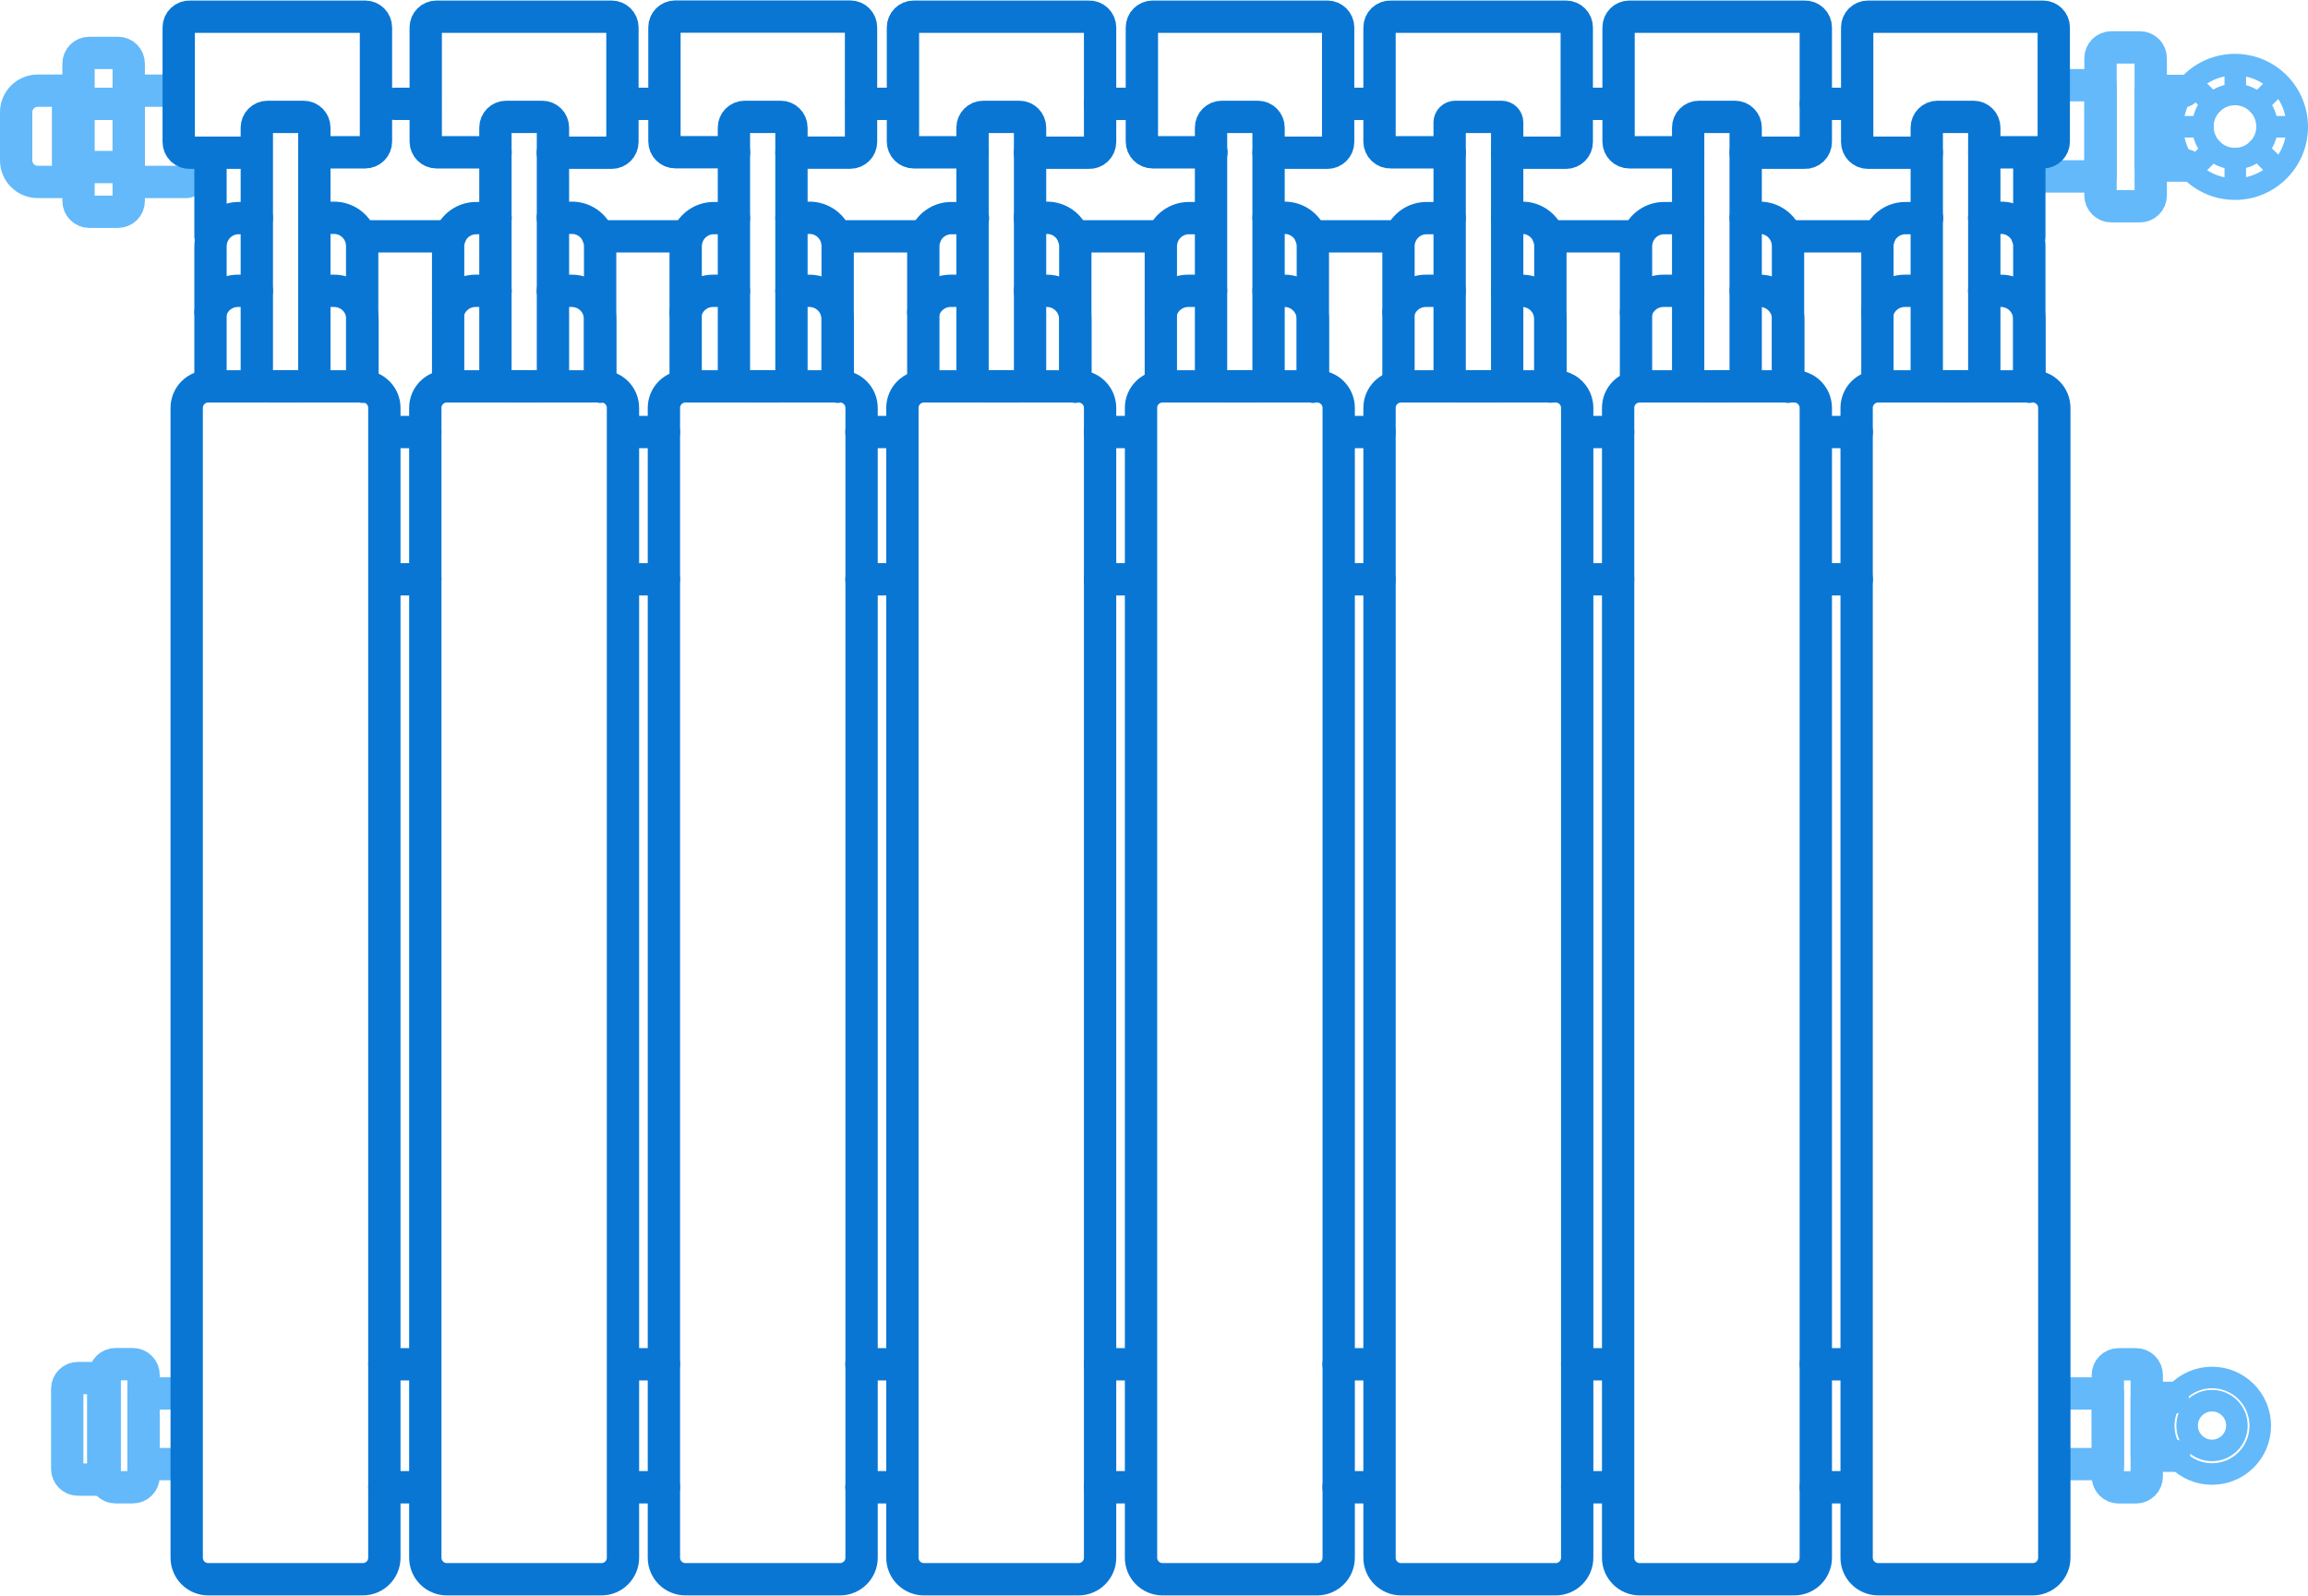
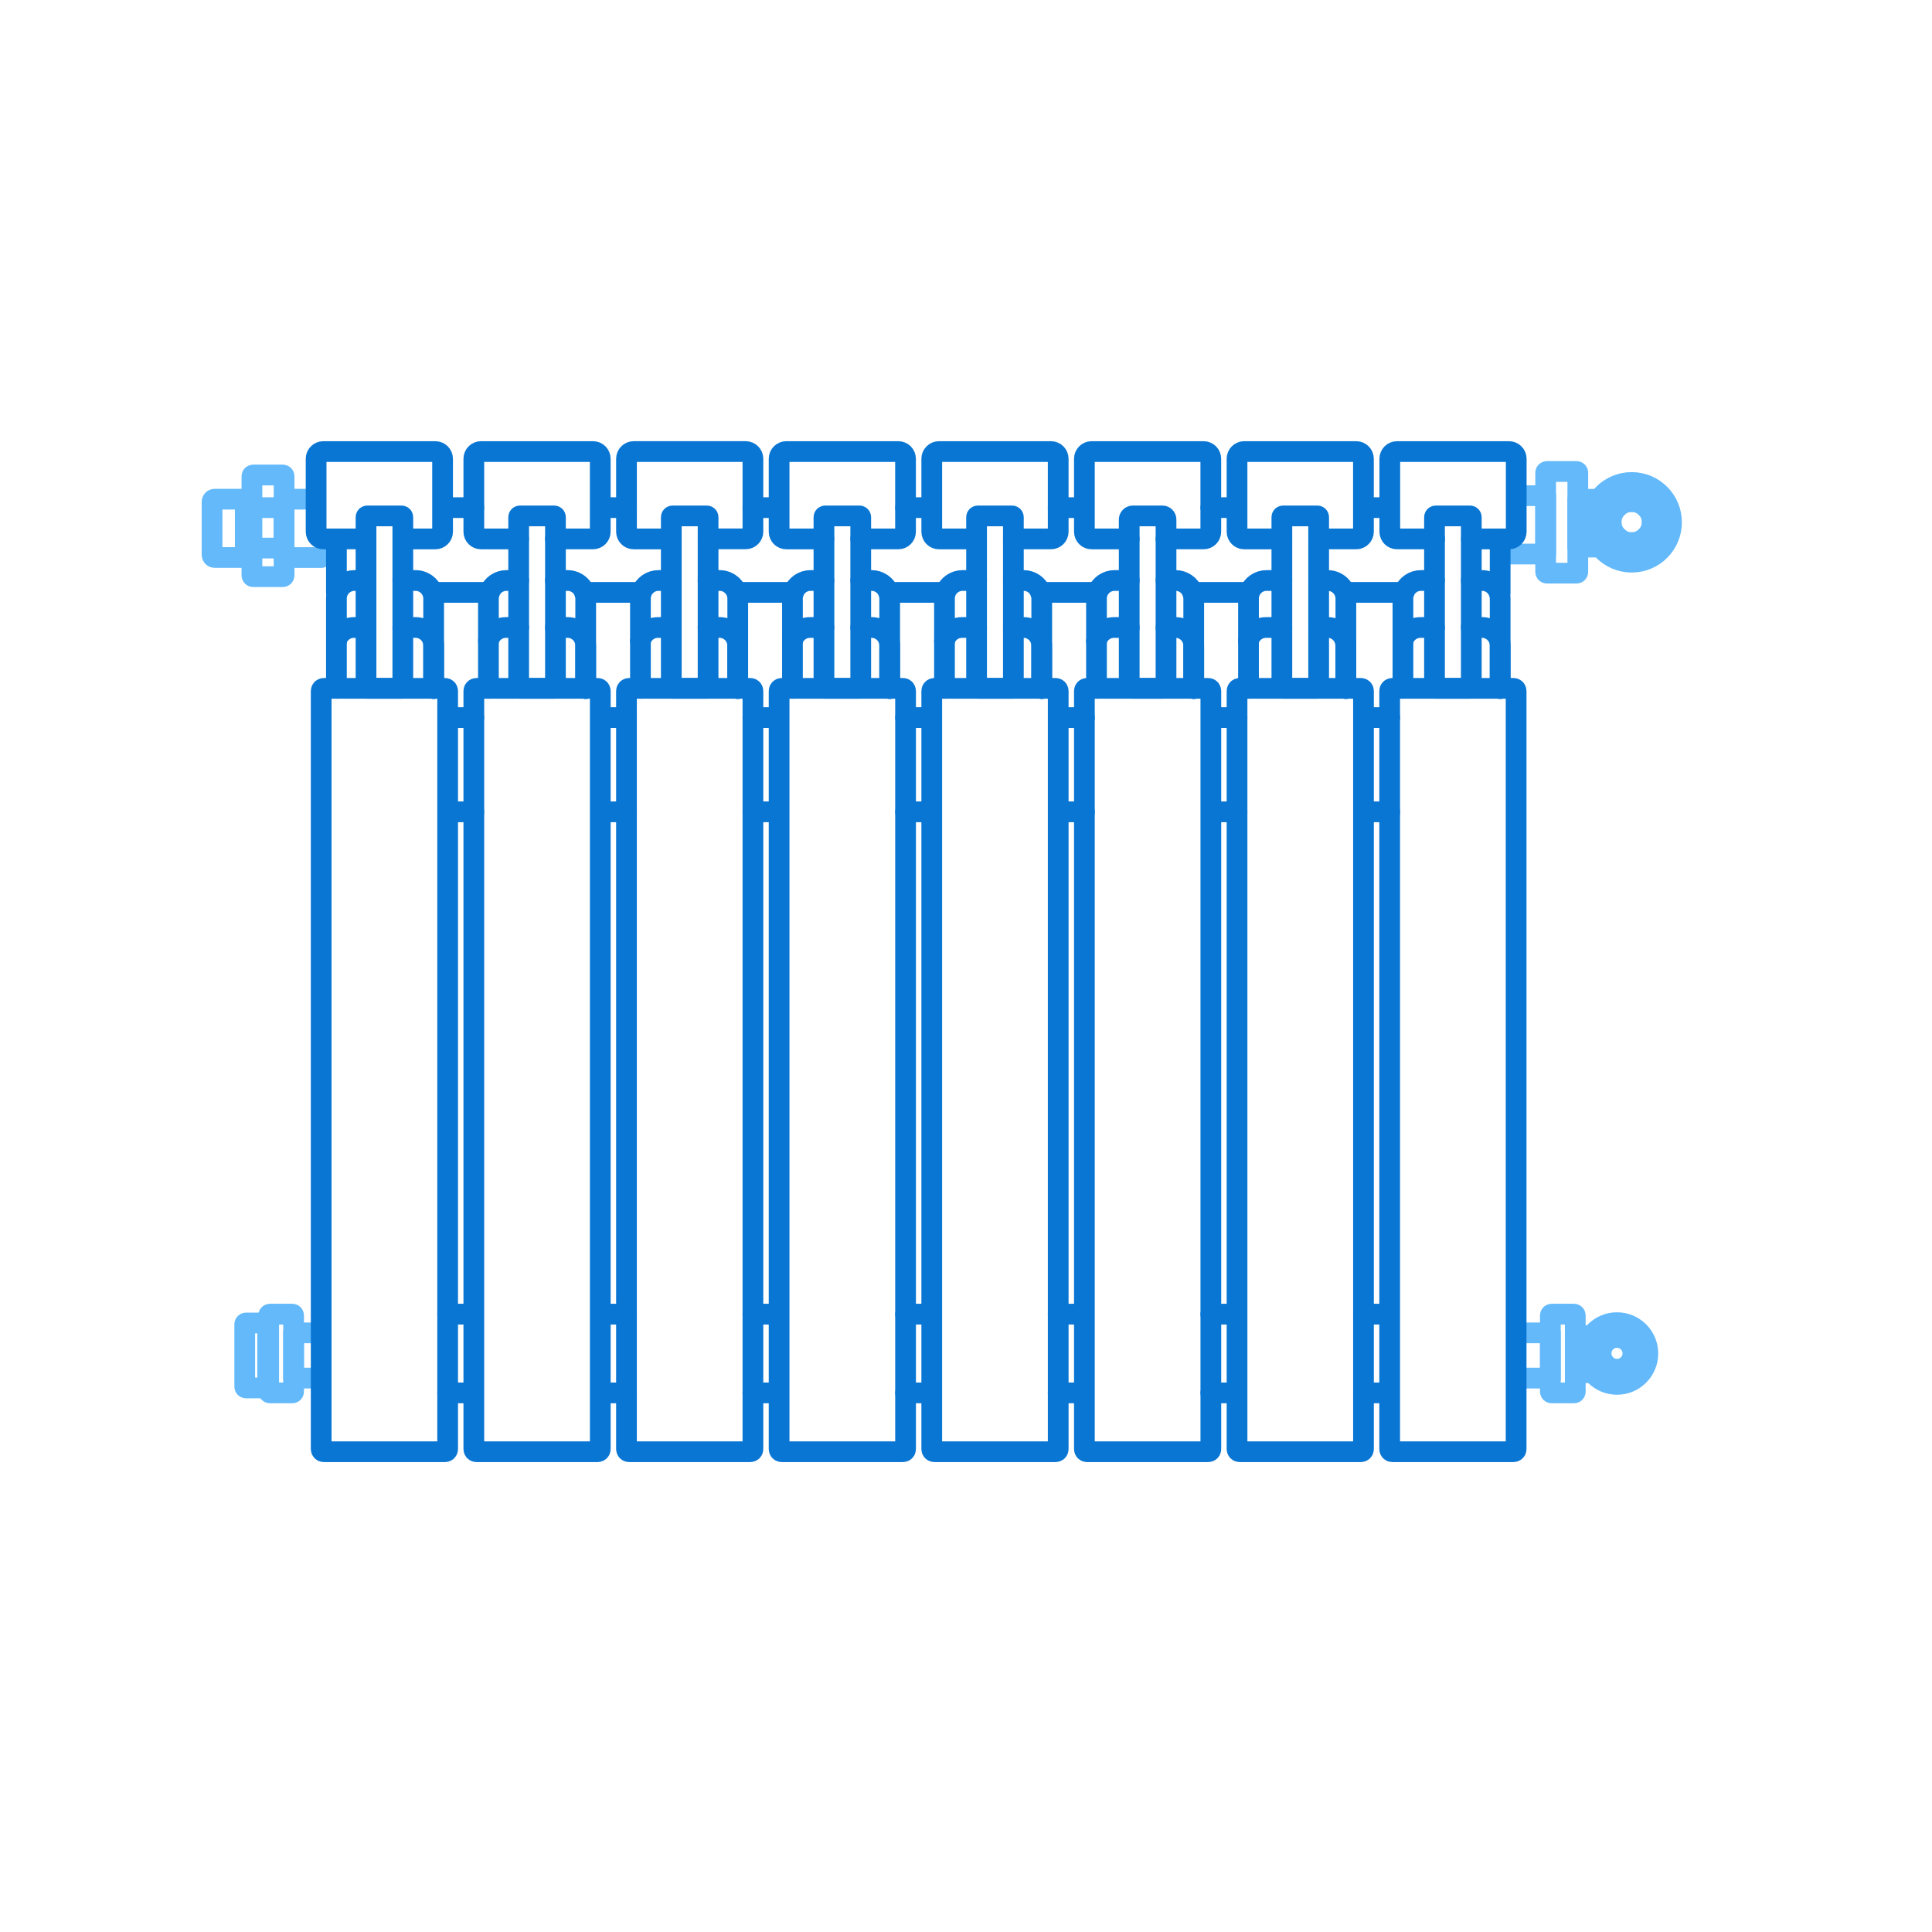
- <svg xmlns="http://www.w3.org/2000/svg" viewBox="0 0 214.25 148.12">
+ <svg xmlns="http://www.w3.org/2000/svg" viewBox="0 0 1490.83 1490.83">
  <defs>
-     <style>.cls-1,.cls-2,.cls-3{fill:none;stroke-linecap:round;stroke-linejoin:round;}.cls-1,.cls-2{stroke:#63b9fa;}.cls-1,.cls-3{stroke-width:3px;}.cls-2{stroke-width:2px;}.cls-3{stroke:#0976d4;}</style>
+     <style>.cls-1,.cls-2,.cls-3{fill:none;}.cls-1{stroke:#63b9fa;}.cls-1,.cls-2{stroke-linecap:round;stroke-linejoin:round;stroke-width:16px;}.cls-2{stroke:#0976d4;}</style>
  </defs>
  <g id="Layer_2" data-name="Layer 2">
    <g id="Layer_1-2" data-name="Layer 1">
-       <polyline class="cls-1" points="189.67 16.38 194.99 16.38 194.99 7.91 191.66 7.91" />
-       <rect class="cls-1" x="194.99" y="4.4" width="4.66" height="14.75" rx="1" ry="1" />
-       <polyline class="cls-1" points="202.76 8.44 199.65 8.44 199.65 15.37 202.93 15.37 202.93 15.35" />
-       <circle class="cls-2" cx="207.47" cy="11.78" r="5.78" />
-       <line class="cls-2" x1="212.65" y1="11.77" x2="210.45" y2="11.77" />
-       <line class="cls-2" x1="204.49" y1="11.77" x2="202.35" y2="11.77" />
-       <line class="cls-2" x1="207.5" y1="17.32" x2="207.5" y2="14.73" />
-       <line class="cls-2" x1="207.5" y1="8.77" x2="207.5" y2="6.24" />
-       <line class="cls-2" x1="211.14" y1="15.42" x2="209.57" y2="13.85" />
-       <line class="cls-2" x1="205.36" y1="9.64" x2="203.86" y2="8.14" />
-       <line class="cls-2" x1="205.39" y1="13.88" x2="203.58" y2="15.69" />
-       <line class="cls-2" x1="211.41" y1="7.86" x2="209.6" y2="9.67" />
-       <circle class="cls-2" cx="207.47" cy="11.75" r="2.98" />
-       <polyline class="cls-1" points="190.97 135.93 195.67 135.93 195.67 129.37 191.22 129.37" />
-       <rect class="cls-1" x="195.67" y="126.66" width="3.61" height="11.43" rx="1" ry="1" />
-       <polyline class="cls-1" points="201.69 129.78 199.28 129.78 199.28 135.15 201.82 135.15 201.82 135.14" />
-       <circle class="cls-2" cx="205.34" cy="132.37" r="4.48" />
-       <circle class="cls-2" cx="205.34" cy="132.35" r="2.31" />
-       <polyline class="cls-1" points="16.37 129.37 13.33 129.37 13.33 135.93 16.37 135.93" />
-       <rect class="cls-1" x="9.72" y="126.66" width="3.61" height="11.43" rx="1" ry="1" transform="translate(23.05 264.74) rotate(-180)" />
-       <path class="cls-1" d="M7.24,127.94H9.58a0,0,0,0,1,0,0v9.43a0,0,0,0,1,0,0H7.24a1,1,0,0,1-1-1v-7.43a1,1,0,0,1,1-1Z" />
-       <polyline class="cls-1" points="15.22 8.42 11.95 8.42 11.95 16.89 17.34 16.89" />
-       <rect class="cls-1" x="7.29" y="4.91" width="4.66" height="14.75" rx="1" ry="1" transform="translate(19.24 24.57) rotate(-180)" />
-       <path class="cls-1" d="M3.5,8.42H6.32a0,0,0,0,1,0,0v8.47a0,0,0,0,1,0,0H3.5a2,2,0,0,1-2-2V10.42A2,2,0,0,1,3.5,8.42Z" />
-       <line class="cls-3" x1="61.63" y1="126.66" x2="58.79" y2="126.66" />
-       <line class="cls-3" x1="61.63" y1="138.08" x2="58.79" y2="138.08" />
-       <line class="cls-3" x1="104.96" y1="126.66" x2="102.12" y2="126.66" />
-       <line class="cls-3" x1="104.96" y1="138.08" x2="102.12" y2="138.08" />
-       <line class="cls-3" x1="127.1" y1="126.66" x2="124.26" y2="126.66" />
-       <line class="cls-3" x1="127.1" y1="138.08" x2="124.26" y2="138.08" />
-       <line class="cls-3" x1="149.24" y1="126.66" x2="146.41" y2="126.66" />
-       <line class="cls-3" x1="149.24" y1="138.08" x2="146.41" y2="138.08" />
-       <line class="cls-3" x1="171.39" y1="126.66" x2="168.56" y2="126.66" />
-       <line class="cls-3" x1="171.39" y1="138.08" x2="168.56" y2="138.08" />
-       <line class="cls-3" x1="82.81" y1="126.66" x2="79.97" y2="126.66" />
-       <line class="cls-3" x1="82.81" y1="138.08" x2="79.97" y2="138.08" />
-       <line class="cls-3" x1="38.52" y1="126.66" x2="35.68" y2="126.66" />
-       <line class="cls-3" x1="38.52" y1="138.08" x2="35.68" y2="138.08" />
-       <path class="cls-3" d="M23.1,14.18H17.64a1,1,0,0,1-1.05-1V2.55a1,1,0,0,1,1.05-1H33.9a1,1,0,0,1,1,1V13.14a1,1,0,0,1-1,1h-4" />
-       <path class="cls-3" d="M51.32,14.18h5.46a1,1,0,0,0,1-1V2.55a1,1,0,0,0-1-1H40.52a1,1,0,0,0-1,1V13.14a1,1,0,0,0,1,1H46" />
-       <path class="cls-3" d="M73.47,14.17h5.46a1,1,0,0,0,1-1V2.54a1,1,0,0,0-1-1H62.68a1,1,0,0,0-1,1V13.13a1,1,0,0,0,1,1h5.46" />
-       <path class="cls-3" d="M95.61,14.18h5.46a1,1,0,0,0,1.05-1V2.55a1,1,0,0,0-1.05-1H84.82a1,1,0,0,0-1,1V13.14a1,1,0,0,0,1,1h5.46" />
-       <path class="cls-3" d="M117.76,14.18h5.46a1,1,0,0,0,1-1V2.55a1,1,0,0,0-1-1H107a1,1,0,0,0-1,1V13.14a1,1,0,0,0,1,1h5.46" />
-       <path class="cls-3" d="M139.91,14.18h5.46a1,1,0,0,0,1-1V2.55a1,1,0,0,0-1-1H129.11a1,1,0,0,0-1.05,1V13.14a1,1,0,0,0,1.05,1h5.46" />
-       <path class="cls-3" d="M162.05,14.18h5.46a1,1,0,0,0,1.05-1V2.55a1,1,0,0,0-1.05-1H151.25a1,1,0,0,0-1,1V13.14a1,1,0,0,0,1,1h5.46" />
-       <path class="cls-3" d="M178.86,14.18H173.4a1,1,0,0,1-1-1V2.55a1,1,0,0,1,1-1h16.25a1,1,0,0,1,1,1V13.14a1,1,0,0,1-1,1H184.2" />
-       <rect class="cls-3" x="17.33" y="35.87" width="18.35" height="110.75" rx="2" ry="2" />
-       <rect class="cls-3" x="39.48" y="35.87" width="18.35" height="110.75" rx="2" ry="2" />
-       <rect class="cls-3" x="61.63" y="35.87" width="18.35" height="110.75" rx="2" ry="2" />
-       <rect class="cls-3" x="83.77" y="35.87" width="18.35" height="110.75" rx="2" ry="2" />
-       <rect class="cls-3" x="105.92" y="35.87" width="18.35" height="110.75" rx="2" ry="2" />
-       <rect class="cls-3" x="128.06" y="35.87" width="18.35" height="110.75" rx="2" ry="2" />
-       <rect class="cls-3" x="150.21" y="35.87" width="18.35" height="110.75" rx="2" ry="2" />
-       <rect class="cls-3" x="172.35" y="35.87" width="18.35" height="110.75" rx="2" ry="2" />
-       <rect class="cls-3" x="23.84" y="10.85" width="5.34" height="25.02" rx="1" ry="1" />
-       <rect class="cls-3" x="45.99" y="10.85" width="5.34" height="25.02" rx="1" ry="1" />
-       <rect class="cls-3" x="68.13" y="10.85" width="5.34" height="25.02" rx="1" ry="1" />
-       <rect class="cls-3" x="90.28" y="10.85" width="5.34" height="25.02" rx="1" ry="1" />
-       <rect class="cls-3" x="112.42" y="10.85" width="5.34" height="25.02" rx="1" ry="1" />
-       <rect class="cls-3" x="134.57" y="10.85" width="5.34" height="25.02" rx="0.52" ry="0.52" />
-       <rect class="cls-3" x="156.71" y="10.85" width="5.34" height="25.02" rx="1" ry="1" />
-       <rect class="cls-3" x="178.86" y="10.85" width="5.34" height="25.02" rx="1" ry="1" />
-       <line class="cls-3" x1="41.76" y1="21.94" x2="34.45" y2="21.94" />
-       <line class="cls-3" x1="85.87" y1="21.94" x2="78.56" y2="21.94" />
-       <line class="cls-3" x1="106.96" y1="21.94" x2="99.65" y2="21.94" />
-       <line class="cls-3" x1="129.01" y1="21.94" x2="121.71" y2="21.94" />
-       <line class="cls-3" x1="151.07" y1="21.94" x2="143.76" y2="21.94" />
-       <polyline class="cls-3" points="166.78 21.94 168.31 21.94 174.44 21.94" />
-       <line class="cls-3" x1="19.54" y1="14.18" x2="19.54" y2="21.94" />
-       <line class="cls-3" x1="61.63" y1="9.64" x2="58.79" y2="9.64" />
-       <line class="cls-3" x1="104.96" y1="9.64" x2="102.12" y2="9.64" />
-       <line class="cls-3" x1="149.24" y1="9.64" x2="146.41" y2="9.64" />
-       <polyline class="cls-3" points="188.38 14.18 188.38 21.94 188.22 21.94" />
-       <line class="cls-3" x1="171.39" y1="9.64" x2="168.56" y2="9.64" />
-       <line class="cls-3" x1="127.1" y1="9.64" x2="124.26" y2="9.64" />
-       <line class="cls-3" x1="82.81" y1="9.64" x2="79.97" y2="9.64" />
-       <line class="cls-3" x1="39.48" y1="9.64" x2="36.65" y2="9.64" />
-       <line class="cls-3" x1="62.85" y1="21.94" x2="55.54" y2="21.94" />
-       <line class="cls-3" x1="172.36" y1="53.78" x2="169.52" y2="53.78" />
-       <line class="cls-3" x1="172.36" y1="40.11" x2="169.52" y2="40.11" />
-       <line class="cls-3" x1="128.06" y1="53.78" x2="125.23" y2="53.78" />
-       <line class="cls-3" x1="128.06" y1="40.11" x2="125.23" y2="40.11" />
-       <line class="cls-3" x1="61.63" y1="53.78" x2="58.79" y2="53.78" />
-       <line class="cls-3" x1="39.48" y1="40.11" x2="36.65" y2="40.11" />
-       <line class="cls-3" x1="61.63" y1="40.11" x2="58.79" y2="40.11" />
-       <line class="cls-3" x1="39.48" y1="53.78" x2="36.65" y2="53.78" />
-       <line class="cls-3" x1="82.81" y1="53.78" x2="79.97" y2="53.78" />
-       <line class="cls-3" x1="82.81" y1="40.11" x2="79.97" y2="40.11" />
-       <line class="cls-3" x1="104.96" y1="53.78" x2="102.12" y2="53.78" />
-       <line class="cls-3" x1="104.96" y1="40.11" x2="102.12" y2="40.11" />
-       <line class="cls-3" x1="150.21" y1="53.78" x2="147.37" y2="53.78" />
-       <line class="cls-3" x1="150.21" y1="40.11" x2="147.37" y2="40.11" />
-       <path class="cls-3" d="M19.54,35.86v-13a2.65,2.65,0,0,1,.16-.89,2.6,2.6,0,0,1,2.46-1.72h1.68" />
-       <path class="cls-3" d="M29.18,20.22H31a2.61,2.61,0,0,1,2.46,1.72,2.7,2.7,0,0,1,.16.9V35.89" />
-       <path class="cls-3" d="M33.65,35.89V29.66A2.63,2.63,0,0,0,31,27H29.18" />
-       <path class="cls-3" d="M19.54,29A2.62,2.62,0,0,1,22.08,27h1.76" />
-       <path class="cls-3" d="M41.6,35.86v-13a2.42,2.42,0,0,1,.16-.89,2.59,2.59,0,0,1,2.45-1.72H46" />
-       <path class="cls-3" d="M51.32,20.22h1.76a2.6,2.6,0,0,1,2.46,1.72,2.48,2.48,0,0,1,.17.9V35.89" />
-       <path class="cls-3" d="M55.71,35.89V29.66A2.63,2.63,0,0,0,53.06,27H51.32" />
-       <path class="cls-3" d="M41.6,29A2.61,2.61,0,0,1,44.14,27H46" />
-       <path class="cls-3" d="M63.65,35.86v-13a2.65,2.65,0,0,1,.16-.89,2.6,2.6,0,0,1,2.46-1.72h1.86" />
-       <path class="cls-3" d="M73.47,20.22h1.67a2.61,2.61,0,0,1,2.46,1.72,2.7,2.7,0,0,1,.16.9V35.89" />
-       <path class="cls-3" d="M77.76,35.89V29.66A2.63,2.63,0,0,0,75.12,27H73.47" />
-       <path class="cls-3" d="M63.65,29A2.62,2.62,0,0,1,66.19,27h1.94" />
-       <path class="cls-3" d="M85.71,35.86v-13a2.42,2.42,0,0,1,.16-.89,2.59,2.59,0,0,1,2.45-1.72h2" />
-       <path class="cls-3" d="M95.61,20.22h1.58a2.6,2.6,0,0,1,2.46,1.72,2.48,2.48,0,0,1,.17.9V35.89" />
-       <path class="cls-3" d="M99.82,35.89V29.66A2.64,2.64,0,0,0,97.17,27H95.61" />
-       <path class="cls-3" d="M85.71,29A2.61,2.61,0,0,1,88.25,27h2" />
-       <path class="cls-3" d="M107.76,35.86v-13a2.65,2.65,0,0,1,.16-.89,2.6,2.6,0,0,1,2.46-1.72h2" />
-       <path class="cls-3" d="M117.76,20.22h1.49a2.61,2.61,0,0,1,2.46,1.72,2.7,2.7,0,0,1,.16.9V35.89" />
-       <path class="cls-3" d="M121.87,35.89V29.66A2.63,2.63,0,0,0,119.23,27h-1.47" />
-       <path class="cls-3" d="M107.76,29A2.62,2.62,0,0,1,110.3,27h2.12" />
-       <path class="cls-3" d="M129.82,35.86v-13a2.42,2.42,0,0,1,.16-.89,2.59,2.59,0,0,1,2.45-1.72h2.14" />
-       <path class="cls-3" d="M139.91,20.22h1.39a2.6,2.6,0,0,1,2.46,1.72,2.47,2.47,0,0,1,.16.9V35.89" />
-       <path class="cls-3" d="M129.82,29A2.61,2.61,0,0,1,132.36,27h2.21" />
-       <path class="cls-3" d="M139.91,27h1.37a2.63,2.63,0,0,1,2.64,2.62v6.23" />
-       <path class="cls-3" d="M151.87,35.86v-13a2.65,2.65,0,0,1,.16-.89,2.6,2.6,0,0,1,2.46-1.72h2.22" />
-       <path class="cls-3" d="M162.05,20.22h1.31a2.61,2.61,0,0,1,2.46,1.72,2.7,2.7,0,0,1,.16.9V35.89" />
-       <path class="cls-3" d="M166,35.89V29.66A2.63,2.63,0,0,0,163.34,27h-1.29" />
-       <path class="cls-3" d="M151.87,29A2.62,2.62,0,0,1,154.41,27h2.3" />
-       <path class="cls-3" d="M174.28,35.86v-13a2.59,2.59,0,0,1,2.61-2.61h2" />
-       <path class="cls-3" d="M184.19,20.22h1.57a2.6,2.6,0,0,1,2.46,1.72,2.47,2.47,0,0,1,.16.9V35.89" />
-       <path class="cls-3" d="M188.38,35.89V29.66A2.63,2.63,0,0,0,185.74,27h-1.55" />
-       <path class="cls-3" d="M174.28,29A2.61,2.61,0,0,1,176.82,27h2" />
-       <line class="cls-1" x1="7.29" y1="15.51" x2="11.95" y2="15.51" />
-       <line class="cls-1" x1="7.29" y1="9.64" x2="11.95" y2="9.64" />
+       <polyline class="cls-1" points="1164.42 427.52 1192.71 427.52 1192.71 382.48 1175.03 382.48" />
+       <rect class="cls-1" x="1192.71" y="363.82" width="24.81" height="78.45" rx="1" ry="1" />
+       <polyline class="cls-1" points="1234.04 385.28 1217.53 385.28 1217.53 422.16 1234.95 422.16 1234.95 422.05" />
+       <circle class="cls-1" cx="1259.09" cy="403.05" r="30.74" />
+       <line class="cls-1" x1="1286.64" y1="403.04" x2="1274.94" y2="403.04" />
+       <line class="cls-1" x1="1243.26" y1="403.04" x2="1231.87" y2="403.04" />
+       <line class="cls-1" x1="1259.27" y1="432.52" x2="1259.27" y2="418.74" />
+       <line class="cls-1" x1="1259.27" y1="387.06" x2="1259.27" y2="373.58" />
+       <line class="cls-1" x1="1278.61" y1="422.41" x2="1270.3" y2="414.1" />
+       <line class="cls-1" x1="1247.9" y1="391.7" x2="1239.9" y2="383.7" />
+       <line class="cls-1" x1="1248.07" y1="414.24" x2="1238.43" y2="423.88" />
+       <line class="cls-1" x1="1280.08" y1="382.23" x2="1270.44" y2="391.87" />
+       <circle class="cls-1" cx="1259.09" cy="402.89" r="15.84" />
+       <polyline class="cls-1" points="1171.38 1063.4 1196.34 1063.4 1196.34 1028.51 1172.71 1028.51" />
+       <rect class="cls-1" x="1196.34" y="1014.06" width="19.22" height="60.77" rx="1" ry="1" />
+       <polyline class="cls-1" points="1228.35 1030.68 1215.56 1030.68 1215.56 1059.24 1229.06 1059.24 1229.06 1059.16" />
+       <circle class="cls-1" cx="1247.76" cy="1044.44" r="23.81" />
+       <circle class="cls-1" cx="1247.76" cy="1044.32" r="12.27" />
+       <polyline class="cls-1" points="242.72 1028.51 226.54 1028.51 226.54 1063.4 242.72 1063.4" />
+       <rect class="cls-1" x="207.32" y="1014.06" width="19.22" height="60.77" rx="1" ry="1" transform="translate(433.87 2088.89) rotate(-180)" />
+       <path class="cls-1" d="M189.85,1020.88h16.73a0,0,0,0,1,0,0V1071a0,0,0,0,1,0,0H189.85a1,1,0,0,1-1-1v-48.14A1,1,0,0,1,189.85,1020.88Z" />
+       <polyline class="cls-1" points="236.63 385.19 219.2 385.19 219.2 430.23 247.86 430.23" />
+       <rect class="cls-1" x="194.4" y="366.54" width="24.81" height="78.45" rx="1" ry="1" transform="translate(413.61 811.52) rotate(-180)" />
+       <path class="cls-1" d="M165.63,385.19h23.65a0,0,0,0,1,0,0v45a0,0,0,0,1,0,0H165.63a2,2,0,0,1-2-2v-41A2,2,0,0,1,165.63,385.19Z" />
+       <line class="cls-2" x1="483.42" y1="1014.07" x2="468.33" y2="1014.07" />
+       <line class="cls-2" x1="483.42" y1="1074.84" x2="468.33" y2="1074.84" />
+       <line class="cls-2" x1="713.88" y1="1014.07" x2="698.79" y2="1014.07" />
+       <line class="cls-2" x1="713.88" y1="1074.84" x2="698.79" y2="1074.84" />
+       <line class="cls-2" x1="831.65" y1="1014.07" x2="816.56" y2="1014.07" />
+       <line class="cls-2" x1="831.65" y1="1074.84" x2="816.56" y2="1074.84" />
+       <line class="cls-2" x1="949.42" y1="1014.07" x2="934.36" y2="1014.07" />
+       <line class="cls-2" x1="949.42" y1="1074.84" x2="934.36" y2="1074.84" />
+       <line class="cls-2" x1="1067.23" y1="1014.07" x2="1052.14" y2="1014.07" />
+       <line class="cls-2" x1="1067.23" y1="1074.84" x2="1052.14" y2="1074.84" />
+       <line class="cls-2" x1="596.07" y1="1014.07" x2="580.98" y2="1014.07" />
+       <line class="cls-2" x1="596.07" y1="1074.84" x2="580.98" y2="1074.84" />
+       <line class="cls-2" x1="360.5" y1="1014.07" x2="345.44" y2="1014.07" />
+       <line class="cls-2" x1="360.5" y1="1074.84" x2="345.44" y2="1074.84" />
+       <path class="cls-2" d="M278.49,415.85h-29a5.57,5.57,0,0,1-5.56-5.56V354a5.57,5.57,0,0,1,5.56-5.55h86.47a5.57,5.57,0,0,1,5.56,5.55v56.3a5.57,5.57,0,0,1-5.56,5.56h-21" />
+       <path class="cls-2" d="M428.62,415.85h29a5.56,5.56,0,0,0,5.56-5.56V354a5.55,5.55,0,0,0-5.56-5.55H371.18a5.54,5.54,0,0,0-5.55,5.55v56.3a5.55,5.55,0,0,0,5.55,5.56h29" />
+       <path class="cls-2" d="M546.43,415.81h29a5.56,5.56,0,0,0,5.56-5.56V354a5.56,5.56,0,0,0-5.56-5.56H489a5.56,5.56,0,0,0-5.56,5.56v56.3a5.56,5.56,0,0,0,5.56,5.56h29" />
+       <path class="cls-2" d="M664.19,415.85h29a5.56,5.56,0,0,0,5.56-5.56V354a5.55,5.55,0,0,0-5.56-5.55H606.75A5.54,5.54,0,0,0,601.2,354v56.3a5.55,5.55,0,0,0,5.55,5.56h29" />
+       <path class="cls-2" d="M782,415.85h29a5.56,5.56,0,0,0,5.56-5.56V354a5.55,5.55,0,0,0-5.56-5.55H724.55A5.54,5.54,0,0,0,719,354v56.3a5.55,5.55,0,0,0,5.55,5.56h29" />
+       <path class="cls-2" d="M899.76,415.85h29a5.56,5.56,0,0,0,5.56-5.56V354a5.55,5.55,0,0,0-5.56-5.55H842.32a5.55,5.55,0,0,0-5.55,5.55v56.3a5.56,5.56,0,0,0,5.55,5.56h29" />
+       <path class="cls-2" d="M1017.55,415.85h29a5.56,5.56,0,0,0,5.55-5.56V354a5.55,5.55,0,0,0-5.55-5.55H960.11a5.55,5.55,0,0,0-5.56,5.55v56.3a5.56,5.56,0,0,0,5.56,5.56h29" />
+       <path class="cls-2" d="M1107,415.85h-29a5.57,5.57,0,0,1-5.56-5.56V354a5.57,5.57,0,0,1,5.56-5.55h86.45a5.57,5.57,0,0,1,5.55,5.55v56.3a5.57,5.57,0,0,1-5.55,5.56h-29" />
+       <rect class="cls-2" x="247.85" y="531.18" width="97.58" height="589.04" rx="2" ry="2" />
+       <rect class="cls-2" x="365.63" y="531.18" width="97.58" height="589.04" rx="2" ry="2" />
+       <rect class="cls-2" x="483.42" y="531.18" width="97.58" height="589.04" rx="2" ry="2" />
+       <rect class="cls-2" x="601.2" y="531.18" width="97.58" height="589.04" rx="2" ry="2" />
+       <rect class="cls-2" x="718.99" y="531.18" width="97.58" height="589.04" rx="2" ry="2" />
+       <rect class="cls-2" x="836.77" y="531.18" width="97.58" height="589.04" rx="2" ry="2" />
+       <rect class="cls-2" x="954.56" y="531.18" width="97.58" height="589.04" rx="2" ry="2" />
+       <rect class="cls-2" x="1072.34" y="531.18" width="97.58" height="589.04" rx="2" ry="2" />
+       <rect class="cls-2" x="282.44" y="398.11" width="28.39" height="133.07" rx="1" ry="1" />
+       <rect class="cls-2" x="400.23" y="398.11" width="28.39" height="133.07" rx="1" ry="1" />
+       <rect class="cls-2" x="518.01" y="398.11" width="28.39" height="133.07" rx="1" ry="1" />
+       <rect class="cls-2" x="635.8" y="398.11" width="28.39" height="133.07" rx="1" ry="1" />
+       <rect class="cls-2" x="753.58" y="398.11" width="28.39" height="133.07" rx="1" ry="1" />
+       <path class="cls-2" d="M899.76,400.9V528.39a2.77,2.77,0,0,1-2.78,2.78H874.14a2.77,2.77,0,0,1-2.78-2.78V400.9a2.77,2.77,0,0,1,2.78-2.78H897A2.77,2.77,0,0,1,899.76,400.9Z" />
+       <rect class="cls-2" x="989.15" y="398.11" width="28.39" height="133.07" rx="1" ry="1" />
+       <rect class="cls-2" x="1106.94" y="398.11" width="28.39" height="133.07" rx="1" ry="1" />
+       <line class="cls-2" x1="377.73" y1="457.11" x2="338.89" y2="457.11" />
+       <line class="cls-2" x1="612.34" y1="457.11" x2="573.49" y2="457.11" />
+       <line class="cls-2" x1="724.52" y1="457.11" x2="685.67" y2="457.11" />
+       <line class="cls-2" x1="841.82" y1="457.11" x2="802.97" y2="457.11" />
+       <line class="cls-2" x1="959.12" y1="457.11" x2="920.27" y2="457.11" />
+       <polyline class="cls-2" points="1042.7 457.11 1050.81 457.11 1083.41 457.11" />
+       <line class="cls-2" x1="259.6" y1="415.85" x2="259.6" y2="457.11" />
+       <line class="cls-2" x1="483.42" y1="391.7" x2="468.33" y2="391.7" />
+       <line class="cls-2" x1="713.88" y1="391.7" x2="698.79" y2="391.7" />
+       <line class="cls-2" x1="949.42" y1="391.7" x2="934.36" y2="391.7" />
+       <polyline class="cls-2" points="1157.6 415.85 1157.6 457.11 1156.74 457.11" />
+       <line class="cls-2" x1="1067.23" y1="391.7" x2="1052.14" y2="391.7" />
+       <line class="cls-2" x1="831.65" y1="391.7" x2="816.56" y2="391.7" />
+       <line class="cls-2" x1="596.07" y1="391.7" x2="580.98" y2="391.7" />
+       <line class="cls-2" x1="365.62" y1="391.7" x2="350.56" y2="391.7" />
+       <line class="cls-2" x1="489.91" y1="457.11" x2="451.07" y2="457.11" />
+       <line class="cls-2" x1="1072.35" y1="626.45" x2="1057.26" y2="626.45" />
+       <line class="cls-2" x1="1072.35" y1="553.73" x2="1057.26" y2="553.73" />
+       <line class="cls-2" x1="836.77" y1="626.45" x2="821.68" y2="626.45" />
+       <line class="cls-2" x1="836.77" y1="553.73" x2="821.68" y2="553.73" />
+       <line class="cls-2" x1="483.42" y1="626.45" x2="468.33" y2="626.45" />
+       <line class="cls-2" x1="365.62" y1="553.73" x2="350.56" y2="553.73" />
+       <line class="cls-2" x1="483.42" y1="553.73" x2="468.33" y2="553.73" />
+       <line class="cls-2" x1="365.62" y1="626.45" x2="350.56" y2="626.45" />
+       <line class="cls-2" x1="596.07" y1="626.45" x2="580.98" y2="626.45" />
+       <line class="cls-2" x1="596.07" y1="553.73" x2="580.98" y2="553.73" />
+       <line class="cls-2" x1="713.88" y1="626.45" x2="698.79" y2="626.45" />
+       <line class="cls-2" x1="713.88" y1="553.73" x2="698.79" y2="553.73" />
+       <line class="cls-2" x1="954.55" y1="626.45" x2="939.48" y2="626.45" />
+       <line class="cls-2" x1="954.55" y1="553.73" x2="939.48" y2="553.73" />
+       <path class="cls-2" d="M259.6,531.17V461.84a13.48,13.48,0,0,1,.83-4.73,13.87,13.87,0,0,1,13.06-9.17h8.95" />
+       <path class="cls-2" d="M310.84,447.94h9.84a14,14,0,0,1,13.95,13.95v69.42" />
+       <path class="cls-2" d="M334.63,531.31V498.18a14,14,0,0,0-14.06-14h-9.73" />
+       <path class="cls-2" d="M259.6,494.57a13.92,13.92,0,0,1,13.5-10.36h9.34" />
+       <path class="cls-2" d="M376.9,531.17V461.84a13.48,13.48,0,0,1,.83-4.73,13.87,13.87,0,0,1,13.07-9.17h9.42" />
+       <path class="cls-2" d="M428.61,447.94H438a14,14,0,0,1,13.95,13.95v69.42" />
+       <path class="cls-2" d="M451.93,531.31V498.18a14,14,0,0,0-14.06-14h-9.26" />
+       <path class="cls-2" d="M376.9,494.57a13.92,13.92,0,0,1,13.51-10.36h9.81" />
+       <path class="cls-2" d="M494.2,531.17V461.84a13.27,13.27,0,0,1,.84-4.73,13.85,13.85,0,0,1,13.06-9.17H518" />
+       <path class="cls-2" d="M546.39,447.94h8.89a14,14,0,0,1,14,13.95v69.42" />
+       <path class="cls-2" d="M569.23,531.31V498.18a14,14,0,0,0-14.06-14h-8.78" />
+       <path class="cls-2" d="M494.2,494.57a13.92,13.92,0,0,1,13.51-10.36H518" />
+       <path class="cls-2" d="M611.5,531.17V461.84a13.27,13.27,0,0,1,.84-4.73,13.87,13.87,0,0,1,13.06-9.17h10.39" />
+       <path class="cls-2" d="M664.19,447.94h8.39a13.93,13.93,0,0,1,13.09,9.17,13.68,13.68,0,0,1,.86,4.78v69.42" />
+       <path class="cls-2" d="M686.53,531.31V498.18a14,14,0,0,0-14.06-14h-8.28" />
+       <path class="cls-2" d="M611.5,494.57A13.93,13.93,0,0,1,625,484.21h10.78" />
+       <path class="cls-2" d="M728.81,531.17V461.84a13.26,13.26,0,0,1,.83-4.73,13.87,13.87,0,0,1,13.06-9.17h10.89" />
+       <path class="cls-2" d="M782,447.94h7.92A13.92,13.92,0,0,1,803,457.11a13.68,13.68,0,0,1,.86,4.78v69.42" />
+       <path class="cls-2" d="M803.83,531.31V498.18a14,14,0,0,0-14.06-14H782" />
+       <path class="cls-2" d="M728.81,494.57a13.91,13.91,0,0,1,13.5-10.36h11.28" />
+       <path class="cls-2" d="M846.11,531.17V461.84a13.48,13.48,0,0,1,.83-4.73A13.87,13.87,0,0,1,860,447.94h11.37" />
+       <path class="cls-2" d="M899.77,447.94h7.42a13.92,13.92,0,0,1,13.08,9.17,13.68,13.68,0,0,1,.87,4.78v69.42" />
+       <path class="cls-2" d="M846.11,494.57a13.92,13.92,0,0,1,13.5-10.36h11.76" />
+       <path class="cls-2" d="M899.77,484.21h7.3a14,14,0,0,1,14.07,14v33.13" />
+       <path class="cls-2" d="M963.41,531.17V461.84a13.48,13.48,0,0,1,.83-4.73,13.87,13.87,0,0,1,13.06-9.17h11.84" />
+       <path class="cls-2" d="M1017.54,447.94h7a14,14,0,0,1,14,13.95v69.42" />
+       <path class="cls-2" d="M1038.44,531.31V498.18a14,14,0,0,0-14.06-14h-6.84" />
+       <path class="cls-2" d="M963.41,494.57a13.92,13.92,0,0,1,13.5-10.36h12.23" />
+       <path class="cls-2" d="M1082.57,531.17V461.84a13.27,13.27,0,0,1,.84-4.73,13.86,13.86,0,0,1,13.06-9.17h10.47" />
+       <path class="cls-2" d="M1135.31,447.94h8.34a14,14,0,0,1,13.95,13.95v69.42" />
+       <path class="cls-2" d="M1157.6,531.31V498.18a14,14,0,0,0-14.06-14h-8.23" />
+       <path class="cls-2" d="M1082.57,494.57a13.92,13.92,0,0,1,13.51-10.36h10.86" />
+       <line class="cls-1" x1="194.4" y1="422.91" x2="219.2" y2="422.91" />
+       <line class="cls-1" x1="194.4" y1="391.7" x2="219.21" y2="391.7" />
+       <rect class="cls-3" width="1490.83" height="1490.83" />
    </g>
  </g>
</svg>
